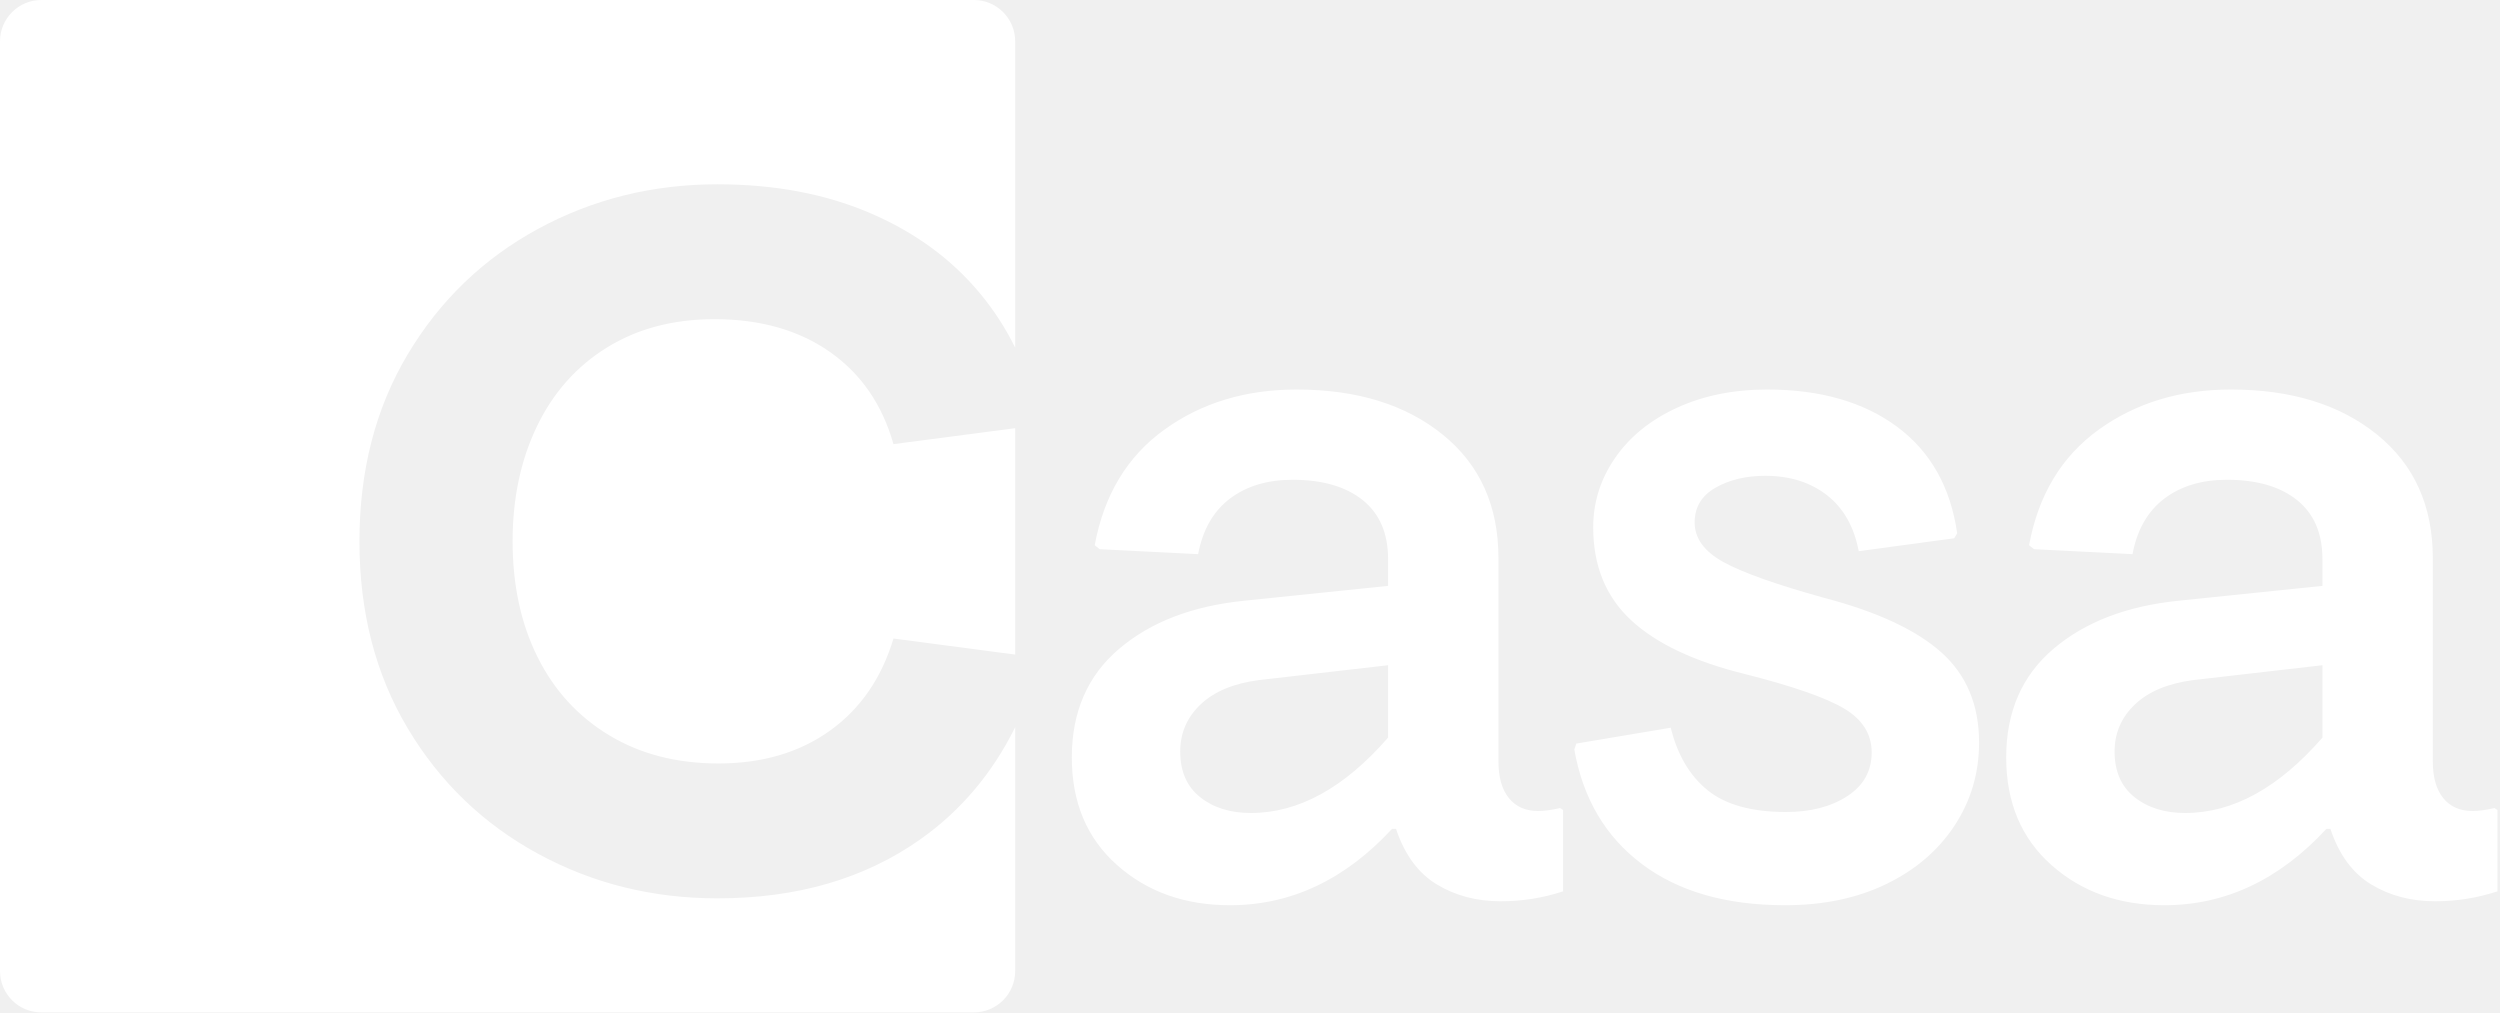
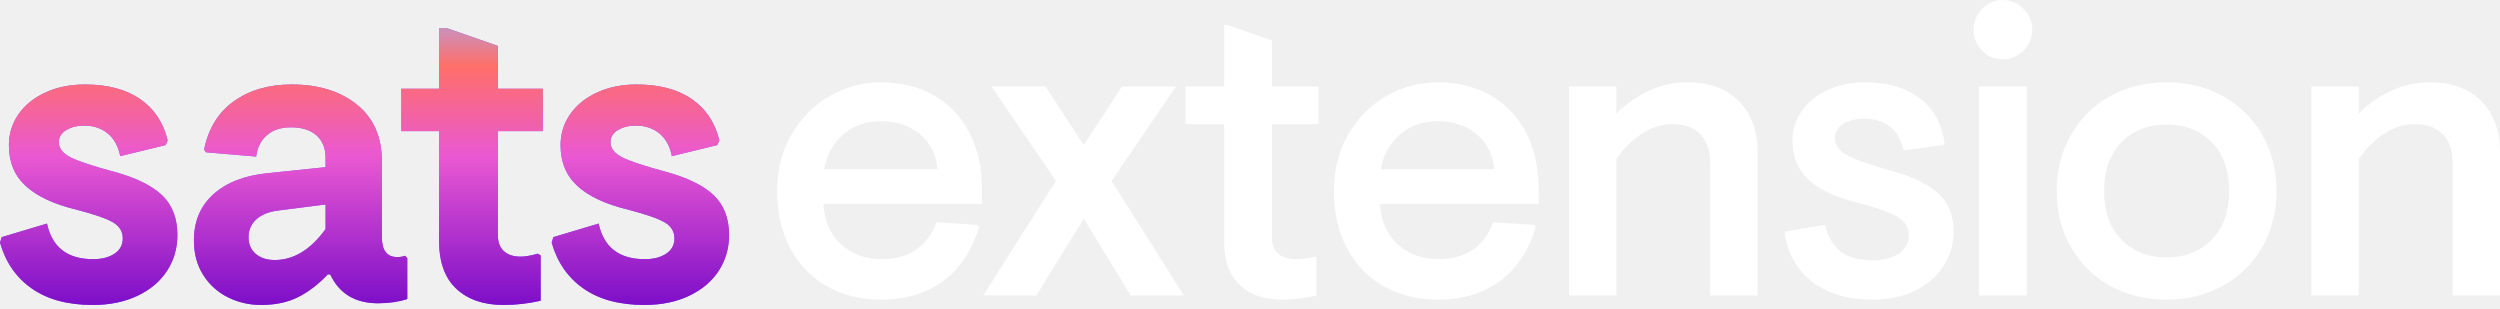
- <svg xmlns="http://www.w3.org/2000/svg" width="121" height="49" viewBox="0 0 121 49">
-   <g fill="#FFF" fill-rule="evenodd">
-     <path d="M49.135 16.828a13.259 13.259 0 0 0-1.703-2.628c-1.38-1.664-3.153-2.96-5.319-3.888-2.166-.928-4.628-1.392-7.388-1.392-3.145 0-6.04.72-8.688 2.16-2.647 1.44-4.749 3.464-6.305 6.072-1.557 2.608-2.335 5.624-2.335 9.048 0 3.424.778 6.44 2.335 9.048 1.556 2.608 3.658 4.632 6.305 6.072 2.647 1.44 5.543 2.16 8.688 2.16 3.85 0 7.124-.952 9.819-2.856 1.95-1.378 3.481-3.187 4.591-5.428V47a2 2 0 0 1-2 2H2a2 2 0 0 1-2-2V2a2 2 0 0 1 2-2h45.135a2 2 0 0 1 2 2v14.828zm0 3.896v10.958l-5.89-.778c-.578 1.92-1.605 3.408-3.081 4.464-1.476 1.056-3.273 1.584-5.39 1.584-2.022 0-3.787-.456-5.295-1.368-1.509-.912-2.664-2.176-3.466-3.792-.802-1.616-1.203-3.48-1.203-5.592 0-2.08.393-3.936 1.179-5.568.786-1.632 1.917-2.904 3.393-3.816 1.476-.912 3.21-1.368 5.199-1.368 2.214 0 4.075.528 5.583 1.584s2.535 2.544 3.08 4.464l5.891-.772zM59.53 43.813c-2.183 0-4.004-.648-5.464-1.944-1.46-1.296-2.19-3.032-2.19-5.208 0-2.208.762-3.96 2.287-5.256 1.524-1.296 3.537-2.072 6.04-2.328l6.98-.72v-1.296c0-1.248-.41-2.2-1.228-2.856-.818-.656-1.95-.984-3.393-.984-1.22 0-2.23.304-3.033.912-.802.608-1.315 1.504-1.54 2.688l-4.765-.24-.24-.192c.449-2.432 1.572-4.296 3.369-5.592 1.797-1.296 3.93-1.944 6.401-1.944 2.92 0 5.279.728 7.076 2.184 1.797 1.456 2.695 3.448 2.695 5.976v9.84c0 .768.169 1.36.506 1.776.336.416.81.624 1.42.624.288 0 .641-.048 1.058-.144l.145.096v3.936a9.55 9.55 0 0 1-3.033.48c-1.155 0-2.182-.272-3.08-.816-.899-.544-1.556-1.44-1.974-2.688h-.192c-2.278 2.464-4.894 3.696-7.846 3.696zm1.01-4.464c2.31 0 4.525-1.216 6.642-3.648v-3.504l-6.257.72c-1.22.16-2.158.552-2.816 1.176-.657.624-.986 1.384-.986 2.28 0 .96.32 1.696.962 2.208.642.512 1.46.768 2.455.768zm29.422-12.672c-.224-1.184-.738-2.088-1.54-2.712-.802-.624-1.797-.936-2.984-.936-.93 0-1.733.192-2.407.576-.673.384-1.01.944-1.01 1.68 0 .768.465 1.408 1.395 1.92.931.512 2.551 1.088 4.862 1.728 2.567.672 4.46 1.552 5.68 2.64 1.219 1.088 1.829 2.544 1.829 4.368 0 1.472-.394 2.808-1.18 4.008-.786 1.2-1.885 2.144-3.297 2.832-1.412.688-3.048 1.032-4.91 1.032-2.855 0-5.166-.664-6.93-1.992-1.765-1.328-2.856-3.176-3.273-5.544l.096-.288 4.572-.768c.321 1.312.915 2.32 1.781 3.024.867.704 2.134 1.056 3.803 1.056 1.187 0 2.174-.256 2.96-.768s1.18-1.216 1.18-2.112c0-.896-.45-1.608-1.348-2.136-.899-.528-2.487-1.08-4.766-1.656-2.47-.608-4.316-1.48-5.535-2.616-1.22-1.136-1.829-2.632-1.829-4.488 0-1.216.353-2.336 1.059-3.36s1.7-1.832 2.984-2.424c1.284-.592 2.744-.888 4.38-.888 2.567 0 4.661.6 6.282 1.8 1.62 1.2 2.59 2.92 2.912 5.16l-.145.24-4.62.624zm14.79 17.136c-2.181 0-4.002-.648-5.462-1.944-1.46-1.296-2.19-3.032-2.19-5.208 0-2.208.762-3.96 2.286-5.256 1.524-1.296 3.538-2.072 6.04-2.328l6.98-.72v-1.296c0-1.248-.41-2.2-1.228-2.856-.818-.656-1.95-.984-3.393-.984-1.22 0-2.23.304-3.032.912-.803.608-1.316 1.504-1.54 2.688l-4.766-.24-.24-.192c.449-2.432 1.572-4.296 3.369-5.592 1.797-1.296 3.93-1.944 6.401-1.944 2.92 0 5.279.728 7.076 2.184 1.797 1.456 2.695 3.448 2.695 5.976v9.84c0 .768.169 1.36.506 1.776.337.416.81.624 1.42.624.288 0 .641-.048 1.059-.144l.144.096v3.936a9.55 9.55 0 0 1-3.032.48c-1.156 0-2.182-.272-3.08-.816-.9-.544-1.557-1.44-1.974-2.688h-.193c-2.278 2.464-4.893 3.696-7.845 3.696zm1.011-4.464c2.31 0 4.525-1.216 6.643-3.648v-3.504l-6.258.72c-1.219.16-2.158.552-2.815 1.176-.658.624-.987 1.384-.987 2.28 0 .96.32 1.696.963 2.208.641.512 1.46.768 2.454.768z" />
+ <svg xmlns="http://www.w3.org/2000/svg" xmlns:xlink="http://www.w3.org/1999/xlink" width="267" height="33" viewBox="0 0 267 33">
+   <defs>
+     <path id="a" d="M12.842 13.675c-.211-1.056-.656-1.864-1.334-2.422-.678-.559-1.515-.838-2.51-.838-.753 0-1.394.159-1.921.476-.528.317-.792.747-.792 1.29 0 .664.422 1.208 1.266 1.63.844.423 2.397.936 4.658 1.54 2.32.634 4.024 1.472 5.11 2.513 1.084 1.042 1.627 2.453 1.627 4.234 0 1.419-.37 2.694-1.108 3.827-.738 1.132-1.793 2.022-3.165 2.671-1.372.65-2.962.974-4.77.974-2.653 0-4.816-.581-6.49-1.744-1.672-1.162-2.81-2.8-3.413-4.913l.18-.588 4.84-1.45c.542 2.536 2.185 3.804 4.928 3.804.934 0 1.695-.196 2.283-.588.588-.393.882-.936.882-1.63 0-.725-.34-1.291-1.017-1.699-.679-.407-1.997-.868-3.957-1.38-2.381-.574-4.175-1.412-5.38-2.514-1.207-1.102-1.81-2.559-1.81-4.37 0-1.207.34-2.302 1.018-3.283.678-.981 1.635-1.758 2.871-2.332 1.236-.574 2.653-.86 4.25-.86 2.412 0 4.372.52 5.879 1.562 1.507 1.041 2.487 2.513 2.94 4.415l-.227.498-4.838 1.177zM27.899 29.57c-1.296 0-2.494-.28-3.595-.838a6.491 6.491 0 0 1-2.622-2.4c-.648-1.041-.972-2.257-.972-3.645 0-2.053.7-3.706 2.102-4.959 1.402-1.253 3.354-2 5.856-2.241l6.104-.634v-.996c0-1.027-.324-1.827-.972-2.4-.648-.574-1.56-.86-2.736-.86-1.055 0-1.906.278-2.554.837-.649.558-1.033 1.32-1.153 2.287l-5.336-.453-.226-.272c.452-2.264 1.515-3.992 3.188-5.185 1.673-1.192 3.73-1.788 6.172-1.788 2.864 0 5.185.717 6.963 2.15 1.779 1.435 2.668 3.45 2.668 6.046v8.106c0 1.418.543 2.128 1.628 2.128.332 0 .618-.045.859-.136l.226.272v4.347c-.934.302-1.974.453-3.12.453-2.442 0-4.145-1.027-5.11-3.08H35c-.996 1.057-2.05 1.865-3.166 2.423-1.115.559-2.427.838-3.934.838zm1.447-4.8c2.02 0 3.828-1.102 5.426-3.306v-2.626l-4.974.634c-1.055.12-1.861.437-2.419.95a2.482 2.482 0 0 0-.836 1.903c0 .754.256 1.35.768 1.788.513.438 1.191.657 2.035.657zm23.83-18.295h4.793v4.529h-4.793v11.14c0 .724.21 1.282.633 1.675.422.392 1.025.589 1.808.589.483 0 1.086-.106 1.81-.317l.316.18v4.846a17.484 17.484 0 0 1-3.98.453c-2.11 0-3.783-.574-5.019-1.72-1.236-1.148-1.854-2.869-1.854-5.163V11.004h-4.024V6.475h4.024V0h.814l5.472 1.902v4.573zm18.584 7.2c-.211-1.056-.656-1.864-1.334-2.422-.678-.559-1.515-.838-2.51-.838-.753 0-1.394.159-1.921.476-.528.317-.792.747-.792 1.29 0 .664.423 1.208 1.267 1.63.844.423 2.396.936 4.657 1.54 2.321.634 4.024 1.472 5.11 2.513 1.085 1.042 1.627 2.453 1.627 4.234 0 1.419-.369 2.694-1.107 3.827-.739 1.132-1.794 2.022-3.166 2.671-1.371.65-2.961.974-4.77.974-2.653 0-4.816-.581-6.489-1.744-1.673-1.162-2.81-2.8-3.414-4.913l.181-.588 4.838-1.45c.543 2.536 2.186 3.804 4.93 3.804.934 0 1.695-.196 2.283-.588.587-.393.881-.936.881-1.63 0-.725-.339-1.291-1.017-1.699-.678-.407-1.997-.868-3.957-1.38-2.381-.574-4.175-1.412-5.38-2.514-1.206-1.102-1.81-2.559-1.81-4.37 0-1.207.34-2.302 1.018-3.283.678-.981 1.636-1.758 2.872-2.332 1.235-.574 2.652-.86 4.25-.86 2.412 0 4.371.52 5.878 1.562 1.507 1.041 2.487 2.513 2.94 4.415l-.227.498-4.838 1.177z" />
+     <linearGradient id="c" x1="50%" x2="50%" y1="0%" y2="100%">
+       <stop offset="0%" stop-color="#9EACFF" />
+       <stop offset="20.922%" stop-color="#FF6F69" />
+       <stop offset="47.807%" stop-color="#E958D2" />
+       <stop offset="100%" stop-color="#6800C7" />
+     </linearGradient>
+   </defs>
+   <g fill="none" fill-rule="evenodd">
+     <path fill="#FFF" d="M87.925 21.78c.118 1.815.747 3.25 1.886 4.306 1.139 1.057 2.595 1.585 4.37 1.585 1.509 0 2.751-.35 3.727-1.049.976-.7 1.671-1.659 2.085-2.879l4.393.268.178.223c-.74 2.5-2.004 4.419-3.794 5.758C98.98 31.33 96.755 32 94.092 32c-2.189 0-4.126-.483-5.812-1.45s-2.988-2.329-3.905-4.084C83.458 24.71 83 22.687 83 20.396c0-2.261.51-4.27 1.53-6.025 1.021-1.755 2.375-3.124 4.06-4.106a10.742 10.742 0 0 1 5.502-1.473c2.1 0 3.964.454 5.59 1.361 1.628.908 2.9 2.224 3.817 3.95.917 1.726 1.375 3.764 1.375 6.115v1.562H87.925zm12.202-3.705c-.148-1.606-.784-2.863-1.908-3.771-1.124-.907-2.5-1.361-4.127-1.361-1.538 0-2.861.454-3.97 1.361-1.11.908-1.812 2.165-2.108 3.771h12.113zm18.59 1.25l7.72 12.229h-5.679l-5.013-8.212-5.058 8.212h-5.68l7.765-12.229-6.877-10.087h5.768l4.082 6.249 4.082-6.249h5.768l-6.878 10.087zm17.127-10.087h4.97v4.017h-4.97V25.35c0 .744.214 1.317.643 1.718.43.402 1.058.603 1.886.603.68 0 1.375-.09 2.085-.268l.134.09v4.06a15.585 15.585 0 0 1-3.728.447c-1.893 0-3.386-.528-4.48-1.584-1.095-1.057-1.643-2.596-1.643-4.62v-12.54h-4.126V9.237h4.126v-6.56h.4l4.703 1.651v4.91zM147.38 21.78c.118 1.815.747 3.25 1.886 4.306 1.139 1.057 2.595 1.585 4.37 1.585 1.509 0 2.751-.35 3.727-1.049.976-.7 1.671-1.659 2.086-2.879l4.392.268.178.223c-.74 2.5-2.004 4.419-3.794 5.758-1.79 1.339-4.015 2.008-6.678 2.008-2.189 0-4.126-.483-5.812-1.45s-2.988-2.329-3.905-4.084c-.916-1.756-1.375-3.779-1.375-6.07 0-2.261.51-4.27 1.53-6.025 1.021-1.755 2.375-3.124 4.06-4.106a10.742 10.742 0 0 1 5.502-1.473c2.1 0 3.964.454 5.59 1.361 1.628.908 2.9 2.224 3.817 3.95.917 1.726 1.375 3.764 1.375 6.115v1.562H147.38zm12.202-3.705c-.148-1.606-.784-2.863-1.908-3.771-1.124-.907-2.5-1.361-4.127-1.361-1.538 0-2.861.454-3.97 1.361-1.11.908-1.812 2.165-2.108 3.771h12.113zm13.044-5.936c.917-.952 2.034-1.748 3.35-2.387a9.566 9.566 0 0 1 4.237-.96c2.367 0 4.208.677 5.524 2.03 1.317 1.355 1.975 3.147 1.975 5.379v15.353h-5.058V17.495c0-1.369-.348-2.417-1.043-3.146-.695-.73-1.708-1.094-3.04-1.094-1.123 0-2.21.35-3.26 1.049a9.69 9.69 0 0 0-2.685 2.7v14.55h-5.058V9.238h5.058v2.901zm30.66 3.928c-.208-1.1-.68-1.941-1.42-2.522-.74-.58-1.657-.87-2.751-.87-.858 0-1.598.179-2.219.536-.62.357-.931.877-.931 1.562 0 .714.428 1.309 1.286 1.785.858.476 2.352 1.011 4.482 1.607 2.366.624 4.111 1.443 5.235 2.454 1.124 1.012 1.686 2.366 1.686 4.062 0 1.368-.362 2.61-1.087 3.726s-1.738 1.994-3.04 2.633c-1.3.64-2.81.96-4.525.96-2.632 0-4.762-.617-6.389-1.852-1.627-1.235-2.633-2.953-3.017-5.155l.089-.268 4.215-.714c.295 1.22.843 2.157 1.641 2.812.799.654 1.967.982 3.506.982 1.094 0 2.004-.238 2.728-.714.725-.476 1.087-1.131 1.087-1.964s-.414-1.495-1.242-1.986c-.828-.491-2.292-1.004-4.393-1.54-2.277-.565-3.978-1.376-5.102-2.432s-1.686-2.447-1.686-4.173c0-1.13.325-2.172.976-3.124.65-.952 1.568-1.704 2.75-2.254 1.184-.55 2.53-.826 4.039-.826 2.366 0 4.296.558 5.79 1.674 1.494 1.116 2.388 2.715 2.684 4.798l-.133.223-4.26.58zM213.89 0c.858 0 1.597.312 2.218.937s.932 1.369.932 2.232c0 .863-.31 1.606-.932 2.231-.62.625-1.36.938-2.218.938-.858 0-1.59-.313-2.196-.938a3.094 3.094 0 0 1-.91-2.231c0-.863.303-1.607.91-2.232C212.3.312 213.032 0 213.89 0zm2.573 31.554h-5.102V9.238h5.102v22.316zm14.908-22.762c2.278 0 4.312.506 6.101 1.518 1.79 1.011 3.18 2.395 4.17 4.15.992 1.756 1.487 3.734 1.487 5.936s-.495 4.18-1.486 5.936c-.991 1.755-2.381 3.139-4.17 4.15-1.79 1.012-3.824 1.518-6.102 1.518-2.277 0-4.303-.506-6.078-1.517a10.829 10.829 0 0 1-4.149-4.151c-.99-1.756-1.486-3.734-1.486-5.936s.495-4.18 1.486-5.936a10.829 10.829 0 0 1 4.149-4.15c1.775-1.012 3.8-1.518 6.078-1.518zm0 4.508c-1.952 0-3.55.632-4.792 1.897-1.242 1.264-1.863 2.997-1.863 5.2 0 2.2.621 3.934 1.863 5.199 1.243 1.264 2.84 1.896 4.792 1.896 1.982 0 3.594-.632 4.837-1.896 1.242-1.265 1.863-2.998 1.863-5.2 0-2.231-.621-3.972-1.863-5.222-1.243-1.25-2.855-1.874-4.837-1.874zm20.543-1.16c.917-.953 2.034-1.749 3.35-2.388a9.566 9.566 0 0 1 4.238-.96c2.366 0 4.207.677 5.524 2.03 1.316 1.355 1.974 3.147 1.974 5.379v15.353h-5.058V17.495c0-1.369-.348-2.417-1.043-3.146-.695-.73-1.708-1.094-3.04-1.094-1.123 0-2.21.35-3.26 1.049a9.69 9.69 0 0 0-2.685 2.7v14.55h-5.058V9.238h5.058v2.901z" />
+     <g transform="translate(0 3)">
+       <mask id="b" fill="#fff">
+         <use xlink:href="#a" />
+       </mask>
+       <use fill="#865EFC" fill-rule="nonzero" xlink:href="#a" />
+       <g fill="url(#c)" mask="url(#b)">
+         <path d="M0-3.429h78v36H0z" />
+       </g>
+     </g>
  </g>
</svg>
